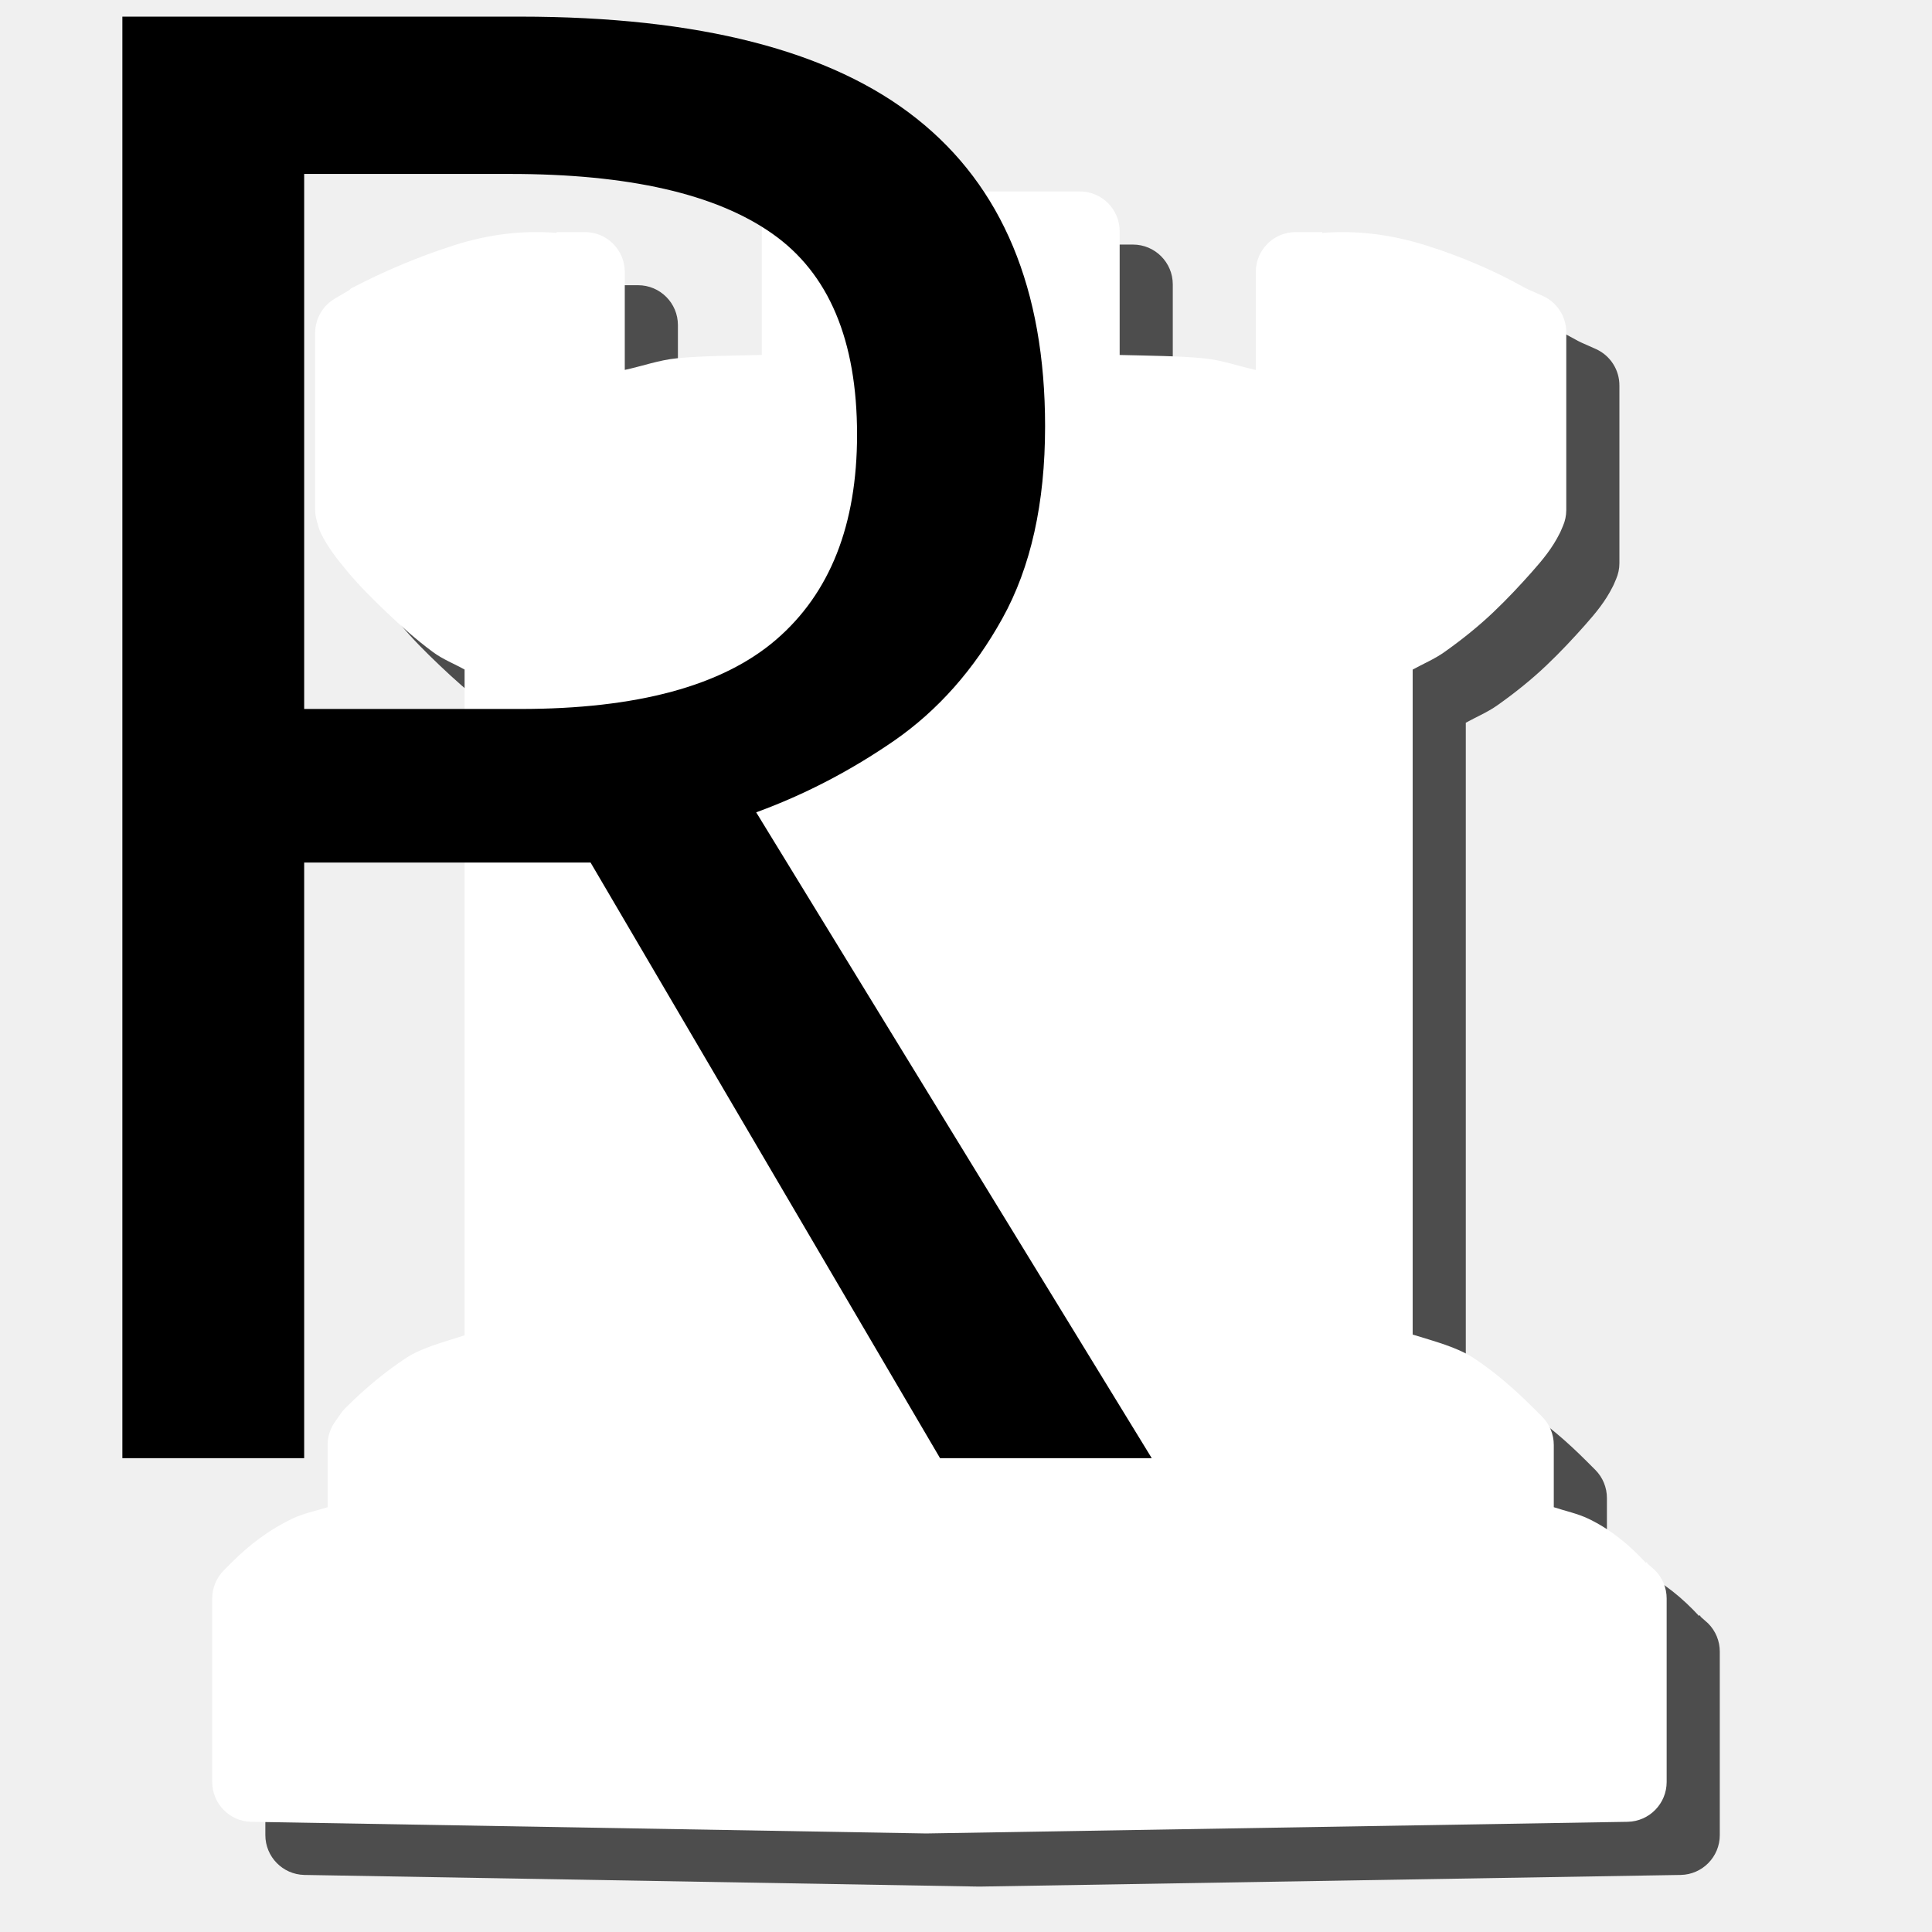
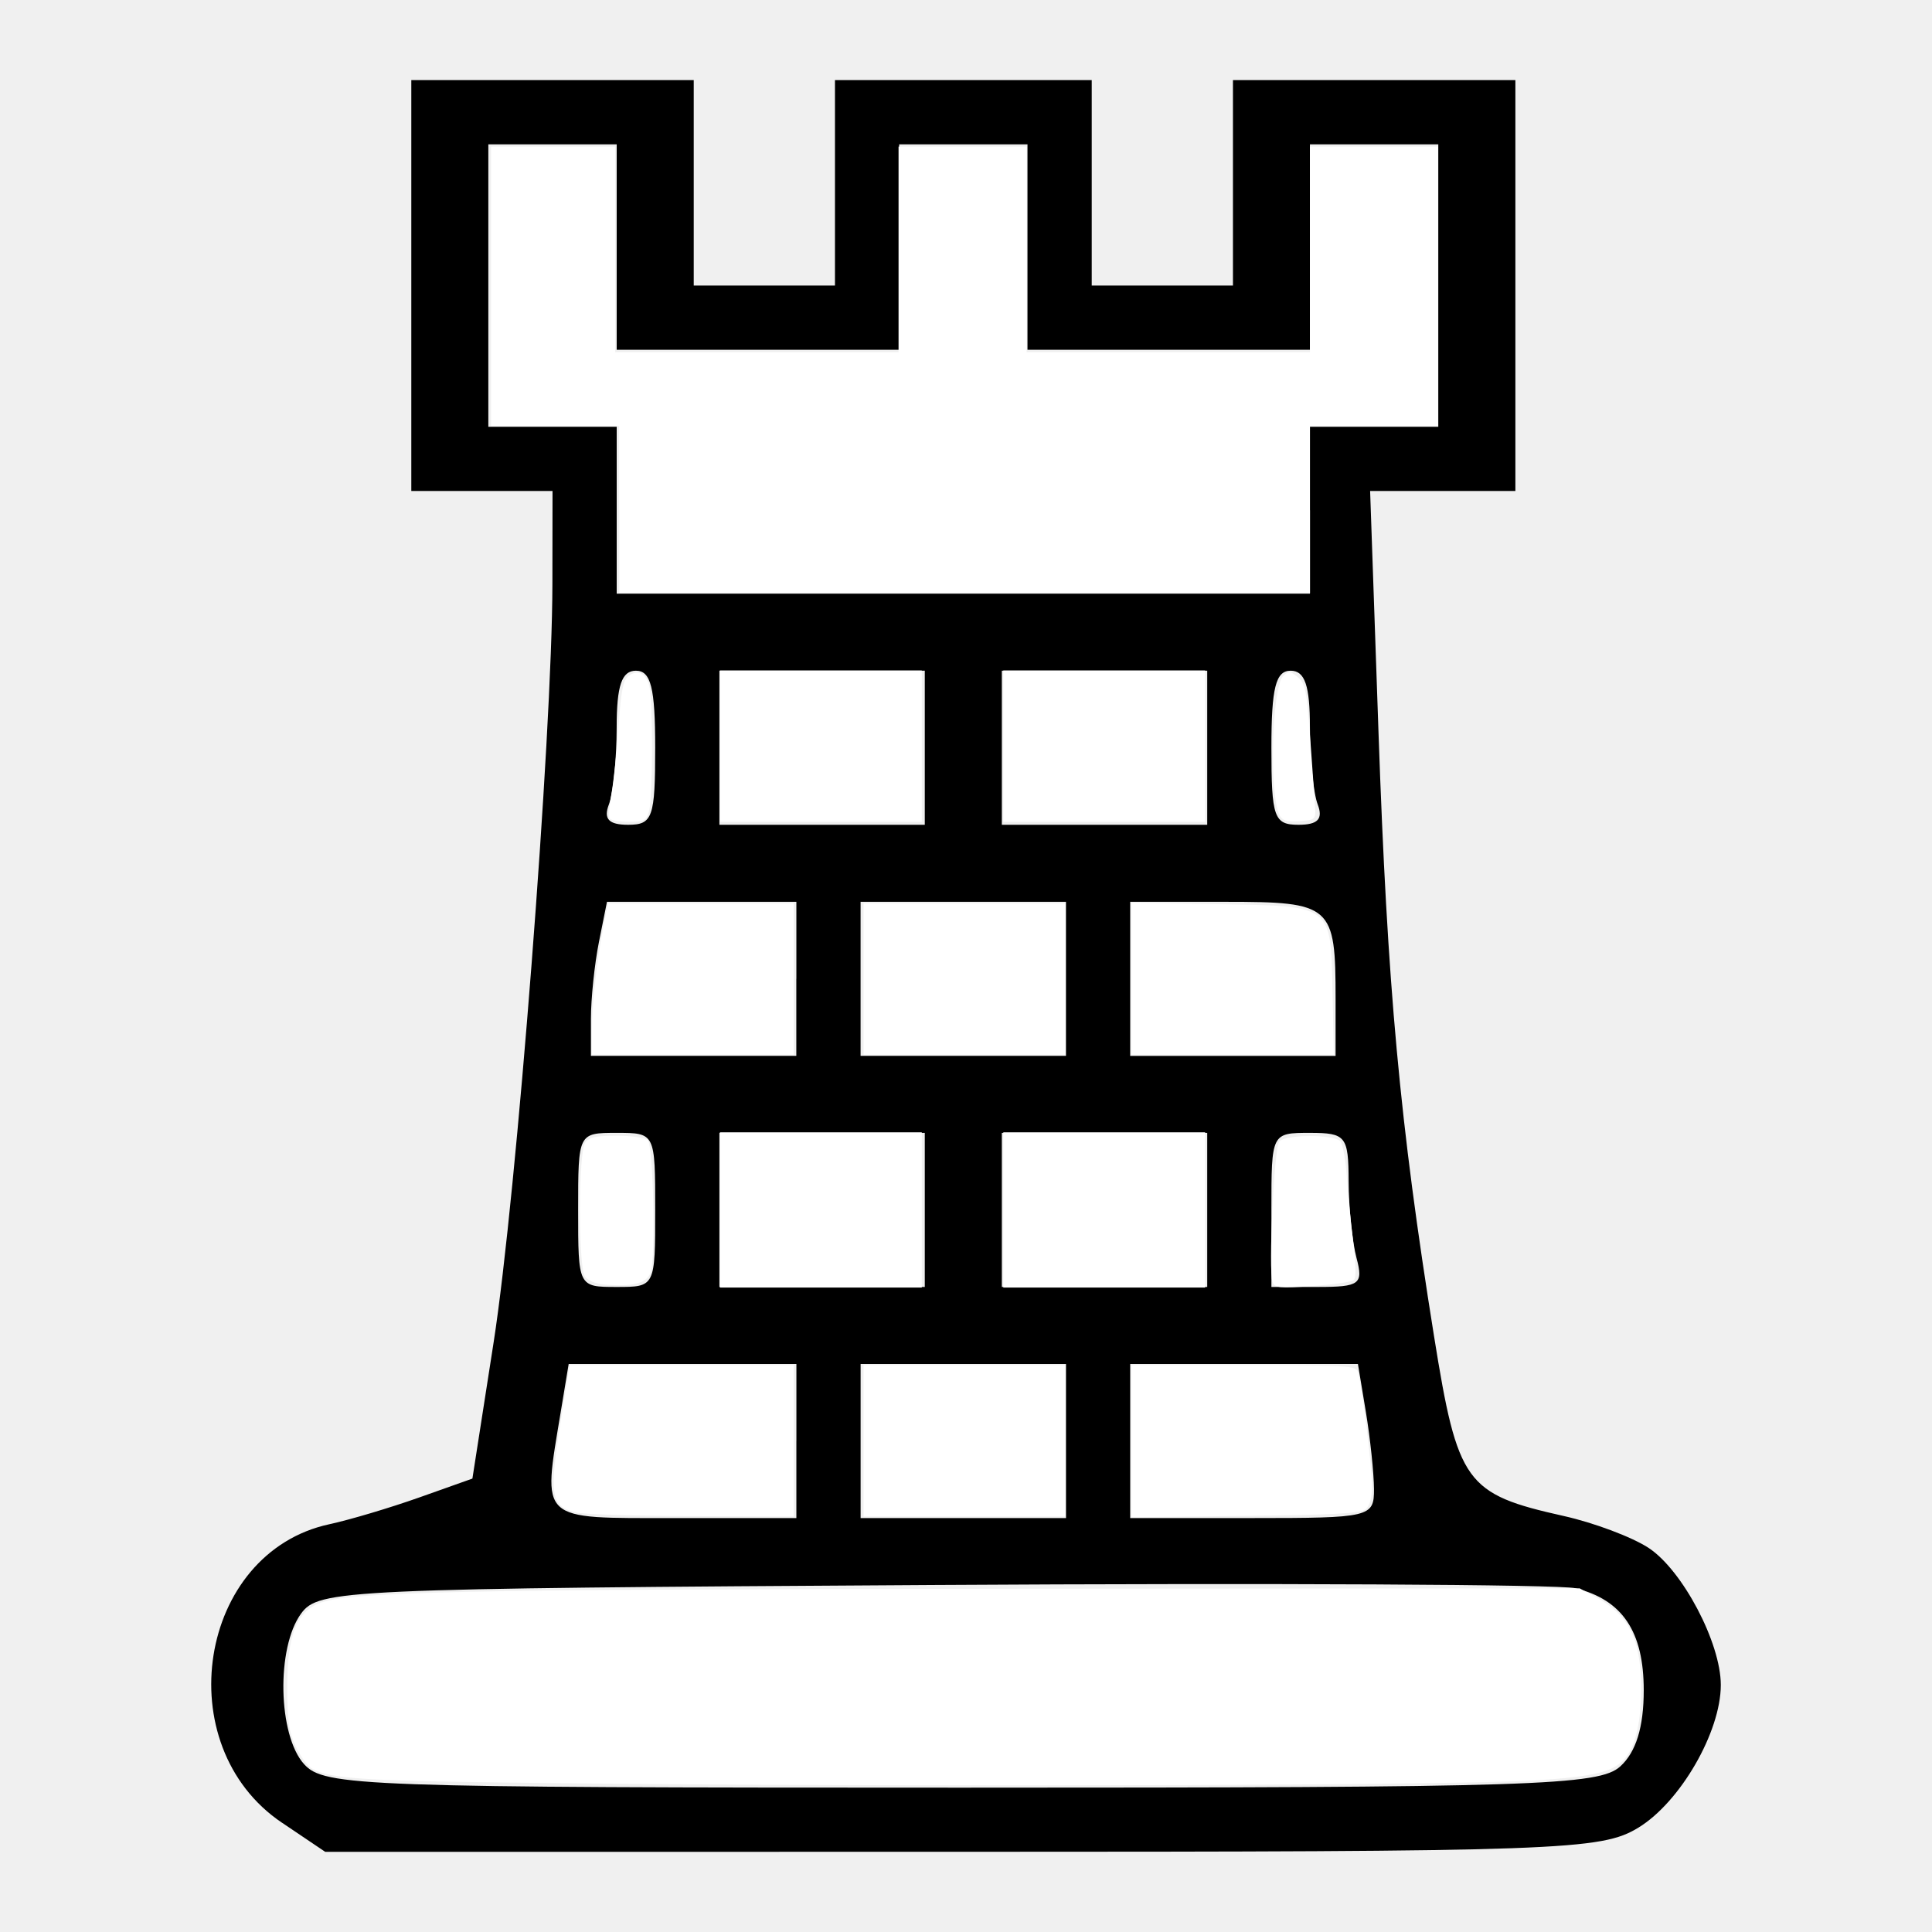
- <svg xmlns="http://www.w3.org/2000/svg" width="64px" height="64px" id="svg4261" version="1.1">
-   <defs id="defs4263" />
+ <svg xmlns="http://www.w3.org/2000/svg" width="64px" height="64px" id="svg3072" version="1.1">
+   <defs id="defs3074" />
  <g id="layer1">
-     <g id="g3747" transform="matrix(0.88,0,0,0.88,-190.8045,6.628372)">
-       <path transform="translate(-1.531806,29.92311)" d="m 250.375,-28.25 a 1.5,1.5 0 0 0 -1.344,1.5 l 0,4.656 c -1.109,0.027 -2.263,0.034 -3.188,0.125 -0.69,0.068 -1.307,0.297 -1.969,0.438 l 0,-3.688 a 1.5,1.5 0 0 0 -1.5,-1.5 l -0.906,0 -0.156,0 0,0.031 c -1.211,-0.099 -2.509,0.031 -3.875,0.469 -1.353,0.433 -2.638,0.979 -3.875,1.625 a 1.5,1.5 0 0 0 -0.062,0.062 l -0.531,0.312 a 1.5,1.5 0 0 0 -0.75,1.281 l 0,6.688 a 1.5,1.5 0 0 0 0.062,0.406 l 0.062,0.219 a 1.5,1.5 0 0 0 0.094,0.25 c 0.267,0.534 0.599,0.957 1,1.438 0.435,0.522 0.937,1.025 1.469,1.531 0.542,0.515 1.107,1.025 1.75,1.5 0.369,0.273 0.796,0.436 1.188,0.656 l 0,25.062 c -0.772,0.251 -1.606,0.464 -2.188,0.844 -0.77,0.503 -1.545,1.139 -2.312,1.906 A 1.5,1.5 0 0 0 233.188,17.75 l -0.219,0.312 a 1.5,1.5 0 0 0 -0.281,0.875 l 0,2.344 c -0.447,0.143 -0.918,0.232 -1.344,0.438 -0.863,0.416 -1.601,0.978 -2.25,1.625 l -0.312,0.312 a 1.5,1.5 0 0 0 -0.438,1.062 l 0,6.906 a 1.5,1.5 0 0 0 1.469,1.5 l 25.375,0.438 a 1.5,1.5 0 0 0 0.062,0 l 26.375,-0.438 a 1.5,1.5 0 0 0 1.469,-1.5 l 0,-6.906 a 1.5,1.5 0 0 0 -0.438,-1.062 l -0.281,-0.25 -0.031,-0.062 -0.031,0.031 c -0.613,-0.661 -1.309,-1.248 -2.156,-1.656 -0.413,-0.199 -0.877,-0.295 -1.312,-0.438 l 0,-2.344 a 1.5,1.5 0 0 0 -0.438,-1.062 l -0.312,-0.312 c -0.752,-0.752 -1.494,-1.391 -2.281,-1.906 -0.608,-0.398 -1.466,-0.623 -2.281,-0.875 l 0,-25.031 c 0.391,-0.217 0.811,-0.39 1.188,-0.656 0.658,-0.466 1.275,-0.959 1.844,-1.5 0.55,-0.523 1.02,-1.03 1.438,-1.5 0.438,-0.492 0.789,-0.922 1.062,-1.469 a 1.5,1.5 0 0 0 0.031,-0.062 l 0.094,-0.219 a 1.5,1.5 0 0 0 0.125,-0.594 l 0,-6.688 a 1.5,1.5 0 0 0 -0.875,-1.375 l -0.562,-0.25 c -0.039,-0.022 -0.086,-0.041 -0.125,-0.062 -1.127,-0.633 -2.374,-1.171 -3.719,-1.594 -1.391,-0.437 -2.69,-0.568 -3.906,-0.469 l 0,-0.031 -0.156,0 -0.844,0 a 1.5,1.5 0 0 0 -1.5,1.5 l 0,3.688 c -0.66,-0.141 -1.265,-0.37 -1.969,-0.438 -0.936,-0.09 -2.067,-0.097 -3.156,-0.125 l 0,-4.656 a 1.5,1.5 0 0 0 -1.5,-1.5 l -0.969,0 -9.5,0 a 1.5,1.5 0 0 0 -0.156,0 z m 3.781,5.125 3.219,0 0,4.438 a 1.5,1.5 0 0 0 1.5,1.5 l 1.156,0 c 2.541,3.7e-5 4.482,0.127 5.781,0.312 1.294,0.185 2.345,0.485 3.188,0.906 a 1.5,1.5 0 0 0 0.031,0.031 l 1.531,0.688 a 1.5,1.5 0 0 0 2.125,-1.375 l 0,-4.656 c 0.086,0.027 0.164,0.034 0.25,0.062 0.382,0.128 0.771,0.327 1.156,0.5 l 0,3.438 c -0.1,0.134 -0.155,0.251 -0.344,0.469 -0.308,0.356 -0.642,0.685 -1,1 -0.382,0.337 -0.819,0.659 -1.281,1 -0.262,0.193 -0.466,0.276 -0.688,0.375 -2.418,-0.775 -4.802,-1.405 -7.125,-1.812 -2.537,-0.445 -5.082,-0.687 -7.656,-0.688 -2.525,3.6e-5 -5.11,0.244 -7.719,0.688 -2.406,0.409 -4.926,1.033 -7.531,1.812 -0.234,-0.102 -0.454,-0.168 -0.75,-0.375 -0.473,-0.332 -0.904,-0.667 -1.281,-1 -0.385,-0.339 -0.754,-0.68 -1.031,-1 -0.187,-0.216 -0.204,-0.296 -0.25,-0.375 l 0,-3.531 c 0.385,-0.173 0.774,-0.372 1.156,-0.5 0.086,-0.029 0.164,-0.036 0.25,-0.062 l 0,4.656 A 1.5,1.5 0 0 0 241,-15.281 l 1.438,-0.688 c 0.827,-0.414 1.927,-0.721 3.25,-0.906 1.329,-0.186 3.271,-0.312 5.812,-0.312 l 1.156,0 a 1.5,1.5 0 0 0 1.5,-1.5 l 0,-4.438 z m 1.75,11.344 c 1.256,1.8e-5 2.499,0.169 3.75,0.281 a 1.5,1.5 0 0 0 0,0.031 l 0,2.125 c -2.623,-0.232 -5.269,-0.232 -7.938,0 l 0,-2.094 c 1.407,-0.139 2.822,-0.344 4.188,-0.344 z m 8.875,1.062 c 1.211,0.26 2.433,0.539 3.688,0.906 l 0,1.781 -0.781,-0.281 a 1.5,1.5 0 0 0 -0.312,-0.094 c -0.693,-0.098 -1.357,-0.2 -2,-0.281 -0.196,-0.025 -0.397,-0.038 -0.594,-0.062 l 0,-1.969 z m -18.125,0.031 0,1.938 c -0.197,0.024 -0.398,0.038 -0.594,0.062 -0.643,0.081 -1.307,0.183 -2,0.281 a 1.5,1.5 0 0 0 -0.344,0.125 l -0.812,0.344 0,-1.875 c 1.298,-0.354 2.527,-0.62 3.75,-0.875 z m 6.531,6.219 0,2.656 c -2.927,0.106 -5.884,0.324 -9.031,0.812 a 1.5,1.5 0 0 0 -0.094,0 l -1,0.219 A 1.5,1.5 0 0 0 242.906,-0.75 l 0,-2.625 a 1.5,1.5 0 0 0 0.906,0.25 l 1.125,-0.094 a 1.5,1.5 0 0 0 0.312,-0.062 c 0.733,-0.229 1.483,-0.416 2.25,-0.531 0.747,-0.113 1.5,-0.239 2.25,-0.375 0.03,-0.006 0.063,0.006 0.094,0 l 0.375,0 a 1.5,1.5 0 0 0 0.188,0 c 0.756,-0.1 1.489,-0.203 2.188,-0.25 0.202,-0.014 0.396,-0.023 0.594,-0.031 z m 5.062,0 c 0.214,0.008 0.449,0.017 0.656,0.031 0.668,0.046 1.325,0.15 2.031,0.25 a 1.5,1.5 0 0 0 0.219,0 l 0.312,0 c 0.021,0.004 0.042,-0.004 0.062,0 0.806,0.139 1.595,0.261 2.375,0.375 0.799,0.117 1.589,0.3 2.375,0.531 a 1.5,1.5 0 0 0 0.281,0.062 l 0.969,0.094 a 1.5,1.5 0 0 0 0.938,-0.219 l 0,2.531 a 1.5,1.5 0 0 0 -0.031,0 l -0.844,-0.25 A 1.5,1.5 0 0 0 267.375,-1.094 c -1.662,-0.26 -3.342,-0.471 -5.062,-0.625 -1.281,-0.115 -2.672,-0.128 -4.062,-0.156 l 0,-2.594 z m -2.406,7.5 c 1.244,1.25e-5 2.366,0.073 3.5,0.125 l 0,2.875 -2.594,0 -2.062,0 -2.656,0 0,-2.719 c 1.293,-0.135 2.576,-0.281 3.812,-0.281 z m 8.719,0.562 c 0.033,0.005 0.06,-0.005 0.094,0 0.64,0.098 1.232,0.212 1.781,0.312 l 1.125,0.219 A 1.5,1.5 0 0 0 268.469,4 l 0,2.125 A 1.5,1.5 0 0 0 268,6.031 l -1.062,0 -2.375,0 0,-2.438 z m -17.75,0.25 c 0.022,-0.004 0.041,0.004 0.062,0 l 0,2.188 -3.344,0 a 1.5,1.5 0 0 0 -0.625,0.156 l 0,-2.094 a 1.5,1.5 0 0 0 0.812,0.156 l 1.062,-0.094 A 1.5,1.5 0 0 0 244.875,4.125 c 0.628,-0.097 1.284,-0.172 1.938,-0.281 z m -3.906,7.25 a 1.5,1.5 0 0 0 0.625,0.125 l 9.656,0 0,2.875 -10.281,0 0,-3 z m 25.531,0.062 a 1.5,1.5 0 0 0 0.031,0 l 0,2.938 -10.219,0 0,-2.875 9.75,0 a 1.5,1.5 0 0 0 0.438,-0.062 z M 240.75,19.125 l 29.906,0 c 1.066,0.232 1.876,0.512 2.188,0.688 0.284,0.16 0.617,0.467 0.938,0.75 l 0,0.281 -36.062,0 0,-0.281 c 0.33,-0.29 0.656,-0.607 0.938,-0.781 0.223,-0.138 0.997,-0.425 2.094,-0.656 z m -5.375,6.781 40.719,0 c 0.546,0.042 1.024,0.131 1.438,0.281 0.21,0.077 0.348,0.164 0.531,0.25 l 0,1.656 c -0.364,0.005 -0.449,-0.01 -0.969,0 -1.328,0.025 -2.9,0.068 -4.688,0.094 -1.794,0.025 -3.671,0.042 -5.688,0.094 -2.001,0.051 -3.877,0.1 -5.562,0.125 -1.711,0.026 -3.122,0.069 -4.25,0.094 -0.567,0.012 -0.997,0.027 -1.281,0.031 -0.264,0.004 -0.388,-2.16e-4 -0.406,0 -5.6e-4,0 -0.03,3e-6 -0.031,0 -0.059,-1.86e-4 -0.788,-0.007 -2.156,-0.031 -1.381,-0.025 -3.204,-0.074 -5.438,-0.125 -2.228,-0.051 -4.451,-0.105 -6.656,-0.156 -2.203,-0.051 -4.172,-0.1 -5.906,-0.125 -0.898,-0.013 -1.102,-0.027 -1.625,-0.031 l 0,-1.594 c 0.2,-0.093 0.384,-0.201 0.594,-0.281 0.373,-0.142 0.83,-0.239 1.375,-0.281 z" id="path3727-7" style="font-size:76px;font-style:normal;font-variant:normal;font-weight:normal;font-stretch:normal;line-height:125%;letter-spacing:0px;word-spacing:0px;fill:#4d4d4d;fill-opacity:1;stroke:none;font-family:DiagramTTOldstyle;-inkscape-font-specification:DiagramTTOldstyle" />
-       <path transform="translate(-3.531804,27.92311)" d="m 250.375,-28.25 a 1.5,1.5 0 0 0 -1.344,1.5 l 0,4.656 c -1.109,0.027 -2.263,0.034 -3.188,0.125 -0.69,0.068 -1.307,0.297 -1.969,0.438 l 0,-3.688 a 1.5,1.5 0 0 0 -1.5,-1.5 l -0.906,0 -0.156,0 0,0.031 c -1.211,-0.099 -2.509,0.031 -3.875,0.469 -1.353,0.433 -2.638,0.979 -3.875,1.625 a 1.5,1.5 0 0 0 -0.062,0.062 l -0.531,0.312 a 1.5,1.5 0 0 0 -0.75,1.281 l 0,6.688 a 1.5,1.5 0 0 0 0.062,0.406 l 0.062,0.219 a 1.5,1.5 0 0 0 0.094,0.25 c 0.267,0.534 0.599,0.957 1,1.438 0.435,0.522 0.937,1.025 1.469,1.531 0.542,0.515 1.107,1.025 1.75,1.5 0.369,0.273 0.796,0.436 1.188,0.656 l 0,25.062 c -0.772,0.251 -1.606,0.464 -2.188,0.844 -0.77,0.503 -1.545,1.139 -2.312,1.906 A 1.5,1.5 0 0 0 233.188,17.75 l -0.219,0.312 a 1.5,1.5 0 0 0 -0.281,0.875 l 0,2.344 c -0.447,0.143 -0.918,0.232 -1.344,0.438 -0.863,0.416 -1.601,0.978 -2.25,1.625 l -0.312,0.312 a 1.5,1.5 0 0 0 -0.438,1.062 l 0,6.906 a 1.5,1.5 0 0 0 1.469,1.5 l 25.375,0.438 a 1.5,1.5 0 0 0 0.062,0 l 26.375,-0.438 a 1.5,1.5 0 0 0 1.469,-1.5 l 0,-6.906 a 1.5,1.5 0 0 0 -0.438,-1.062 l -0.281,-0.25 -0.031,-0.062 -0.031,0.031 c -0.613,-0.661 -1.309,-1.248 -2.156,-1.656 -0.413,-0.199 -0.877,-0.295 -1.312,-0.438 l 0,-2.344 a 1.5,1.5 0 0 0 -0.438,-1.062 l -0.312,-0.312 c -0.752,-0.752 -1.494,-1.391 -2.281,-1.906 -0.608,-0.398 -1.466,-0.623 -2.281,-0.875 l 0,-25.031 c 0.391,-0.217 0.811,-0.39 1.188,-0.656 0.658,-0.466 1.275,-0.959 1.844,-1.5 0.55,-0.523 1.02,-1.03 1.438,-1.5 0.438,-0.492 0.789,-0.922 1.062,-1.469 a 1.5,1.5 0 0 0 0.031,-0.062 l 0.094,-0.219 a 1.5,1.5 0 0 0 0.125,-0.594 l 0,-6.688 a 1.5,1.5 0 0 0 -0.875,-1.375 l -0.562,-0.25 c -0.039,-0.022 -0.086,-0.041 -0.125,-0.062 -1.127,-0.633 -2.374,-1.171 -3.719,-1.594 -1.391,-0.437 -2.69,-0.568 -3.906,-0.469 l 0,-0.031 -0.156,0 -0.844,0 a 1.5,1.5 0 0 0 -1.5,1.5 l 0,3.688 c -0.66,-0.141 -1.265,-0.37 -1.969,-0.438 -0.936,-0.09 -2.067,-0.097 -3.156,-0.125 l 0,-4.656 a 1.5,1.5 0 0 0 -1.5,-1.5 l -0.969,0 -9.5,0 a 1.5,1.5 0 0 0 -0.156,0 z m 3.781,5.125 3.219,0 0,4.438 a 1.5,1.5 0 0 0 1.5,1.5 l 1.156,0 c 2.541,3.7e-5 4.482,0.127 5.781,0.312 1.294,0.185 2.345,0.485 3.188,0.906 a 1.5,1.5 0 0 0 0.031,0.031 l 1.531,0.688 a 1.5,1.5 0 0 0 2.125,-1.375 l 0,-4.656 c 0.086,0.027 0.164,0.034 0.25,0.062 0.382,0.128 0.771,0.327 1.156,0.5 l 0,3.438 c -0.1,0.134 -0.155,0.251 -0.344,0.469 -0.308,0.356 -0.642,0.685 -1,1 -0.382,0.337 -0.819,0.659 -1.281,1 -0.262,0.193 -0.466,0.276 -0.688,0.375 -2.418,-0.775 -4.802,-1.405 -7.125,-1.812 -2.537,-0.445 -5.082,-0.687 -7.656,-0.688 -2.525,3.6e-5 -5.11,0.244 -7.719,0.688 -2.406,0.409 -4.926,1.033 -7.531,1.812 -0.234,-0.102 -0.454,-0.168 -0.75,-0.375 -0.473,-0.332 -0.904,-0.667 -1.281,-1 -0.385,-0.339 -0.754,-0.68 -1.031,-1 -0.187,-0.216 -0.204,-0.296 -0.25,-0.375 l 0,-3.531 c 0.385,-0.173 0.774,-0.372 1.156,-0.5 0.086,-0.029 0.164,-0.036 0.25,-0.062 l 0,4.656 A 1.5,1.5 0 0 0 241,-15.281 l 1.438,-0.688 c 0.827,-0.414 1.927,-0.721 3.25,-0.906 1.329,-0.186 3.271,-0.312 5.812,-0.312 l 1.156,0 a 1.5,1.5 0 0 0 1.5,-1.5 l 0,-4.438 z m 1.75,11.344 c 1.256,1.8e-5 2.499,0.169 3.75,0.281 a 1.5,1.5 0 0 0 0,0.031 l 0,2.125 c -2.623,-0.232 -5.269,-0.232 -7.938,0 l 0,-2.094 c 1.407,-0.139 2.822,-0.344 4.188,-0.344 z m 8.875,1.062 c 1.211,0.26 2.433,0.539 3.688,0.906 l 0,1.781 -0.781,-0.281 a 1.5,1.5 0 0 0 -0.312,-0.094 c -0.693,-0.098 -1.357,-0.2 -2,-0.281 -0.196,-0.025 -0.397,-0.038 -0.594,-0.062 l 0,-1.969 z m -18.125,0.031 0,1.938 c -0.197,0.024 -0.398,0.038 -0.594,0.062 -0.643,0.081 -1.307,0.183 -2,0.281 a 1.5,1.5 0 0 0 -0.344,0.125 l -0.812,0.344 0,-1.875 c 1.298,-0.354 2.527,-0.62 3.75,-0.875 z m 6.531,6.219 0,2.656 c -2.927,0.106 -5.884,0.324 -9.031,0.812 a 1.5,1.5 0 0 0 -0.094,0 l -1,0.219 A 1.5,1.5 0 0 0 242.906,-0.75 l 0,-2.625 a 1.5,1.5 0 0 0 0.906,0.25 l 1.125,-0.094 a 1.5,1.5 0 0 0 0.312,-0.062 c 0.733,-0.229 1.483,-0.416 2.25,-0.531 0.747,-0.113 1.5,-0.239 2.25,-0.375 0.03,-0.006 0.063,0.006 0.094,0 l 0.375,0 a 1.5,1.5 0 0 0 0.188,0 c 0.756,-0.1 1.489,-0.203 2.188,-0.25 0.202,-0.014 0.396,-0.023 0.594,-0.031 z m 5.062,0 c 0.214,0.008 0.449,0.017 0.656,0.031 0.668,0.046 1.325,0.15 2.031,0.25 a 1.5,1.5 0 0 0 0.219,0 l 0.312,0 c 0.021,0.004 0.042,-0.004 0.062,0 0.806,0.139 1.595,0.261 2.375,0.375 0.799,0.117 1.589,0.3 2.375,0.531 a 1.5,1.5 0 0 0 0.281,0.062 l 0.969,0.094 a 1.5,1.5 0 0 0 0.938,-0.219 l 0,2.531 a 1.5,1.5 0 0 0 -0.031,0 l -0.844,-0.25 A 1.5,1.5 0 0 0 267.375,-1.094 c -1.662,-0.26 -3.342,-0.471 -5.062,-0.625 -1.281,-0.115 -2.672,-0.128 -4.062,-0.156 l 0,-2.594 z m -2.406,7.5 c 1.244,1.25e-5 2.366,0.073 3.5,0.125 l 0,2.875 -2.594,0 -2.062,0 -2.656,0 0,-2.719 c 1.293,-0.135 2.576,-0.281 3.812,-0.281 z m 8.719,0.562 c 0.033,0.005 0.06,-0.005 0.094,0 0.64,0.098 1.232,0.212 1.781,0.312 l 1.125,0.219 A 1.5,1.5 0 0 0 268.469,4 l 0,2.125 A 1.5,1.5 0 0 0 268,6.031 l -1.062,0 -2.375,0 0,-2.438 z m -17.75,0.25 c 0.022,-0.004 0.041,0.004 0.062,0 l 0,2.188 -3.344,0 a 1.5,1.5 0 0 0 -0.625,0.156 l 0,-2.094 a 1.5,1.5 0 0 0 0.812,0.156 l 1.062,-0.094 A 1.5,1.5 0 0 0 244.875,4.125 c 0.628,-0.097 1.284,-0.172 1.938,-0.281 z m -3.906,7.25 a 1.5,1.5 0 0 0 0.625,0.125 l 9.656,0 0,2.875 -10.281,0 0,-3 z m 25.531,0.062 a 1.5,1.5 0 0 0 0.031,0 l 0,2.938 -10.219,0 0,-2.875 9.75,0 a 1.5,1.5 0 0 0 0.438,-0.062 z M 240.75,19.125 l 29.906,0 c 1.066,0.232 1.876,0.512 2.188,0.688 0.284,0.16 0.617,0.467 0.938,0.75 l 0,0.281 -36.062,0 0,-0.281 c 0.33,-0.29 0.656,-0.607 0.938,-0.781 0.223,-0.138 0.997,-0.425 2.094,-0.656 z m -5.375,6.781 40.719,0 c 0.546,0.042 1.024,0.131 1.438,0.281 0.21,0.077 0.348,0.164 0.531,0.25 l 0,1.656 c -0.364,0.005 -0.449,-0.01 -0.969,0 -1.328,0.025 -2.9,0.068 -4.688,0.094 -1.794,0.025 -3.671,0.042 -5.688,0.094 -2.001,0.051 -3.877,0.1 -5.562,0.125 -1.711,0.026 -3.122,0.069 -4.25,0.094 -0.567,0.012 -0.997,0.027 -1.281,0.031 -0.264,0.004 -0.388,-2.16e-4 -0.406,0 -5.6e-4,0 -0.03,3e-6 -0.031,0 -0.059,-1.86e-4 -0.788,-0.007 -2.156,-0.031 -1.381,-0.025 -3.204,-0.074 -5.438,-0.125 -2.228,-0.051 -4.451,-0.105 -6.656,-0.156 -2.203,-0.051 -4.172,-0.1 -5.906,-0.125 -0.898,-0.013 -1.102,-0.027 -1.625,-0.031 l 0,-1.594 c 0.2,-0.093 0.384,-0.201 0.594,-0.281 0.373,-0.142 0.83,-0.239 1.375,-0.281 z" id="path3727" style="font-size:76px;font-style:normal;font-variant:normal;font-weight:normal;font-stretch:normal;line-height:125%;letter-spacing:0px;word-spacing:0px;fill:#ffffff;fill-opacity:1;stroke:none;font-family:DiagramTTOldstyle;-inkscape-font-specification:DiagramTTOldstyle" />
-       <path transform="translate(0,-8)" id="path67369" d="m 237.678,59.976 c -2.511,0.045 -5.038,-0.077 -7.537,0.203 -0.819,0.144 -1.52,0.647 -2.254,0.996 -0.438,0.449 -0.129,1.185 -0.222,1.757 0.049,0.983 -0.102,1.998 0.081,2.959 0.393,0.48 1.14,0.175 1.69,0.274 6.681,0.069 13.359,0.29 20.039,0.392 8.33,-0.022 16.657,-0.267 24.985,-0.39 0.566,-0.096 1.29,0.167 1.742,-0.261 0.311,-0.707 0.123,-1.554 0.184,-2.316 -0.056,-0.767 0.119,-1.571 -0.101,-2.31 -0.87,-0.602 -1.886,-1.046 -2.916,-1.27 -11.897,-0.008 -23.795,-0.037 -35.692,-0.035 z" style="fill:#ffffff;fill-opacity:1;fill-rule:nonzero;stroke:none" />
-       <path transform="translate(0,-8)" id="path67371" d="m 236.883,53.146 c -1.509,0.3 -3.056,0.777 -4.175,1.887 -0.455,0.311 -0.83,0.762 -0.688,1.349 0.054,0.777 -0.116,1.59 0.101,2.34 0.547,0.396 1.298,0.106 1.934,0.195 12.522,0 25.043,0 37.565,0 0.765,-0.136 0.426,-1.065 0.499,-1.609 -0.08,-0.713 0.281,-1.687 -0.506,-2.104 -1.198,-1.07 -2.736,-1.755 -4.304,-2.024 -10.142,-0.007 -20.285,-0.05 -30.425,-0.034 z" style="fill:#ffffff;fill-opacity:1;fill-rule:nonzero;stroke:none" />
-       <path transform="translate(0,-8)" id="path67373" d="m 251.941,22.246 c -4.898,0.029 -9.75,0.964 -14.442,2.318 -0.62,0.345 -0.262,1.183 -0.357,1.761 0.018,8.451 -0.045,16.903 0.059,25.354 0.231,0.699 1.093,0.374 1.643,0.456 9.147,0.047 18.293,-0.001 27.44,-0.005 0.765,-0.136 0.427,-1.065 0.501,-1.609 0.014,-8.49 0.027,-16.981 0.041,-25.471 -0.151,-0.674 -1.019,-0.605 -1.539,-0.851 -4.332,-1.243 -8.83,-1.979 -13.346,-1.953 z m -6.446,2.863 c 0.768,-0.251 0.478,0.555 0.526,1.024 0.056,0.832 -0.119,1.702 0.101,2.508 0.516,0.408 1.207,-0.003 1.804,0.04 3.136,-0.23 6.321,-0.237 9.431,0.141 0.747,-0.093 0.537,-1.049 0.587,-1.593 0.007,-0.707 0.001,-1.414 0.003,-2.121 0.421,0.1 1.339,-0.297 1.137,0.427 0.056,1.074 -0.115,2.181 0.109,3.236 0.306,0.611 1.14,0.38 1.683,0.555 0.987,0.148 2.006,0.21 2.951,0.52 -0.091,0.328 -0.109,0.792 -0.296,1.019 -1.338,-0.195 -2.654,-0.612 -4.01,-0.763 -2.175,-0.327 -4.382,-0.555 -6.578,-0.528 -0.697,0.173 -0.35,1.063 -0.433,1.585 0.018,1.513 -0.036,3.038 0.027,4.544 0.202,0.682 1.067,0.335 1.6,0.421 3.156,0.098 6.318,0.351 9.416,0.881 0.421,0.058 0.04,0.706 0.112,1.016 -0.282,0.119 -0.842,-0.141 -1.222,-0.145 -1.07,-0.148 -2.146,-0.402 -3.219,-0.414 -0.659,0.201 -0.308,1.063 -0.389,1.579 0.032,1.548 -0.011,3.108 0.064,4.648 0.195,0.674 1.057,0.336 1.576,0.425 1.102,0.009 2.204,0.02 3.306,0.03 -0.101,0.421 0.298,1.342 -0.427,1.139 -3.473,0.018 -6.959,-0.036 -10.425,0.027 -0.681,0.192 -0.334,1.061 -0.418,1.582 0,1.171 0,2.342 0,3.514 -0.525,0.004 -1.207,0.165 -0.966,-0.598 -0.035,-1.393 0.071,-2.809 -0.054,-4.188 -0.285,-0.595 -1.109,-0.241 -1.64,-0.337 -3.163,0 -6.327,0 -9.49,0 0.1,-0.423 -0.297,-1.338 0.427,-1.143 1.326,-0.032 2.665,0.012 3.984,-0.064 0.67,-0.199 0.334,-1.059 0.422,-1.578 -0.007,-1.469 0.061,-2.949 0.01,-4.411 -0.193,-0.697 -1.037,-0.313 -1.557,-0.301 -1.1,0.148 -2.185,0.357 -3.294,0.433 0.062,-0.335 -0.309,-0.98 0.047,-1.1 3.507,-0.651 7.101,-0.851 10.673,-1.029 0.758,-0.193 0.384,-1.13 0.472,-1.694 -0.018,-1.474 0.036,-2.96 -0.027,-4.427 -0.196,-0.692 -1.073,-0.316 -1.597,-0.383 -3.064,0.044 -6.12,0.583 -9.085,1.24 -0.471,0.209 -0.487,-0.217 -0.526,-0.582 -0.225,-0.438 0.152,-0.506 0.496,-0.555 1.262,-0.307 2.61,-0.294 3.858,-0.646 0.559,-0.36 0.209,-1.161 0.307,-1.72 0,-0.738 0,-1.476 0,-2.214 0.175,0 0.35,0 0.526,0 z" style="fill:#ffffff;fill-opacity:1;fill-rule:nonzero;stroke:none" />
-       <path transform="translate(0,-8)" id="path67375" d="m 252.984,37.107 c -2.09,0.05 -4.208,0.003 -6.27,0.356 -0.628,0.219 -0.328,1.06 -0.423,1.584 -0.005,1.54 -0.052,3.084 0.045,4.621 0.217,0.67 1.052,0.377 1.574,0.455 3.106,0.005 6.224,0.026 9.323,-0.045 0.676,-0.196 0.332,-1.061 0.415,-1.582 -0.018,-1.619 0.036,-3.25 -0.027,-4.862 -0.209,-0.681 -1.105,-0.36 -1.643,-0.487 -0.997,-0.049 -1.996,-0.045 -2.993,-0.04 z" style="fill:#ffffff;fill-opacity:1;fill-rule:nonzero;stroke:none" />
-       <path transform="translate(0,-8)" id="path67377" d="m 248.648,11.022 c -0.395,0.546 -0.113,1.296 -0.206,1.932 -0.008,1.295 -0.02,2.59 -0.032,3.885 -3.3,0.133 -6.748,-0.131 -9.872,1.142 -0.469,0.189 -0.927,0.403 -1.386,0.614 -0.03,-1.943 0.01,-3.898 -0.068,-5.833 -0.189,-0.704 -1.016,-0.271 -1.506,-0.199 -1.289,0.304 -2.56,0.773 -3.722,1.385 -0.366,0.461 -0.095,1.157 -0.178,1.715 0.032,1.261 -0.064,2.54 0.048,3.79 0.779,1.439 2.122,2.483 3.428,3.434 0.7,0.425 1.538,1.106 2.392,0.658 5.744,-1.706 11.769,-2.745 17.781,-2.263 4.025,0.279 7.981,1.19 11.819,2.441 0.941,-0.082 1.691,-0.797 2.43,-1.334 1.01,-0.864 2.08,-1.747 2.753,-2.902 0.106,-1.336 -0.011,-2.707 0.013,-4.056 -0.07,-0.592 0.245,-1.532 -0.547,-1.728 -1.404,-0.585 -2.851,-1.218 -4.383,-1.29 -0.744,0.126 -0.395,1.061 -0.474,1.588 -0.003,1.531 0.011,3.061 -0.024,4.592 -1.865,-0.921 -3.9,-1.471 -5.976,-1.582 -1.733,-0.14 -3.473,-0.165 -5.211,-0.155 -0.035,-1.838 0.006,-3.688 -0.07,-5.518 -0.196,-0.677 -1.061,-0.331 -1.581,-0.415 -1.733,0.018 -3.478,-0.036 -5.203,0.027 -0.074,0.025 -0.149,0.05 -0.223,0.074 z" style="fill:#ffffff;fill-opacity:1;fill-rule:nonzero;stroke:none" />
-       <text id="text3061" y="47.357" x="214.056" style="font-size:76px;font-style:normal;font-variant:normal;font-weight:normal;font-stretch:normal;line-height:125%;letter-spacing:0px;word-spacing:0px;fill:#000000;fill-opacity:1;stroke:none;font-family:DiagramTTOldstyle;-inkscape-font-specification:DiagramTTOldstyle" xml:space="preserve">
-         <tspan y="47.357" x="214.056" id="tspan3063">R</tspan>
-       </text>
-     </g>
+     <path style="fill:#000000" d="M 9.342,60.381 C 5.548,57.825 6.563,51.43 10.911,50.492 c 0.673,-0.145 2.014,-0.545 2.981,-0.888 l 1.757,-0.624 0.703,-4.513 c 0.76,-4.879 1.941,-20.121 1.947,-25.12 l 0.004,-3.083 -2.339,0 -2.339,0 0,-6.805 0,-6.805 4.678,0 4.678,0 0,3.402 0,3.402 2.339,0 2.339,0 0,-3.402 0,-3.402 4.253,0 4.253,0 0,3.402 0,3.402 2.339,0 2.339,0 0,-3.402 0,-3.402 4.678,0 4.678,0 0,6.805 0,6.805 -2.406,0 -2.406,0 0.277,7.974 c 0.294,8.478 0.705,12.948 1.84,20.023 0.783,4.878 1.036,5.23 4.299,5.959 0.999,0.223 2.262,0.698 2.807,1.055 1.124,0.737 2.394,3.145 2.394,4.541 0,1.557 -1.342,3.88 -2.73,4.727 -1.235,0.753 -2.516,0.799 -22.405,0.8 l -21.095,0.002 -1.43,-0.964 z M 53.673,58.515 c 0.522,-0.473 0.778,-1.301 0.778,-2.521 0,-1.944 -0.704,-2.997 -2.263,-3.382 C 51.679,52.486 42.107,52.437 30.919,52.505 11.349,52.622 10.554,52.658 9.974,53.452 c -0.827,1.131 -0.768,4.029 0.1,4.989 0.664,0.734 1.901,0.778 21.763,0.778 18.999,0 21.135,-0.069 21.836,-0.704 z m -27.291,-10.779 0,-2.552 -3.772,0 -3.772,0 -0.264,1.595 c -0.604,3.653 -0.759,3.509 3.767,3.509 l 4.04,0 0,-2.552 z m 8.931,0 0,-2.552 -3.402,0 -3.402,0 0,2.552 0,2.552 3.402,0 3.402,0 0,-2.552 z m 10.202,1.595 c -0.003,-0.526 -0.123,-1.675 -0.268,-2.552 l -0.264,-1.595 -3.772,0 -3.772,0 0,2.552 0,2.552 4.04,0 c 3.908,0 4.04,-0.031 4.036,-0.957 z M 21.704,40.08 c 0,-2.552 0,-2.552 -1.276,-2.552 -1.276,0 -1.276,0 -1.276,2.552 0,2.552 0,2.552 1.276,2.552 1.276,0 1.276,0 1.276,-2.552 z m 8.931,0 0,-2.552 -3.402,0 -3.402,0 0,2.552 0,2.552 3.402,0 3.402,0 0,-2.552 z m 9.356,0 0,-2.552 -3.402,0 -3.402,0 0,2.552 0,2.552 3.402,0 3.402,0 0,-2.552 z m 4.946,1.595 c -0.141,-0.526 -0.259,-1.675 -0.262,-2.552 -0.005,-1.487 -0.092,-1.595 -1.282,-1.595 -1.276,0 -1.276,0 -1.276,2.552 l 0,2.552 1.538,0 c 1.388,0 1.513,-0.094 1.282,-0.957 z m -18.556,-9.25 0,-2.552 -3.137,0 -3.137,0 -0.266,1.329 c -0.146,0.731 -0.266,1.879 -0.266,2.552 l 0,1.223 3.402,0 3.402,0 0,-2.552 z m 8.931,0 0,-2.552 -3.402,0 -3.402,0 0,2.552 0,2.552 3.402,0 3.402,0 0,-2.552 z m 8.931,0.673 c 0,-3.12 -0.119,-3.224 -3.66,-3.224 l -3.144,0 0,2.552 0,2.552 3.402,0 3.402,0 0,-1.879 z M 21.704,24.77 c 0,-1.985 -0.142,-2.552 -0.638,-2.552 -0.471,0 -0.638,0.492 -0.638,1.879 0,1.033 -0.116,2.182 -0.258,2.552 -0.185,0.482 -0.004,0.673 0.638,0.673 0.812,0 0.896,-0.24 0.896,-2.552 z m 8.931,0 0,-2.552 -3.402,0 -3.402,0 0,2.552 0,2.552 3.402,0 3.402,0 0,-2.552 z m 9.356,0 0,-2.552 -3.402,0 -3.402,0 0,2.552 0,2.552 3.402,0 3.402,0 0,-2.552 z m 3.66,1.879 c -0.142,-0.37 -0.258,-1.518 -0.258,-2.552 0,-1.387 -0.167,-1.879 -0.638,-1.879 -0.496,0 -0.638,0.567 -0.638,2.552 0,2.311 0.084,2.552 0.896,2.552 0.642,0 0.823,-0.19 0.638,-0.673 z m -0.258,-9.747 0,-2.764 2.126,0 2.126,0 0,-4.678 0,-4.678 -2.126,0 -2.126,0 0,3.402 0,3.402 -4.678,0 -4.678,0 0,-3.402 0,-3.402 -2.126,0 -2.126,0 0,3.402 0,3.402 -4.678,0 -4.678,0 0,-3.402 0,-3.402 -2.126,0 -2.126,0 0,4.678 0,4.678 2.126,0 2.126,0 0,2.764 0,2.764 11.483,0 11.483,0 0,-2.764 z" id="path3154" />
+     <path style="fill:#ffffff;fill-opacity:1;fill-rule:evenodd" d="M 20.765,59.092 C 12.072,59.013 11.04,58.963 10.337,58.587 10.19,58.508 9.945,58.174 9.793,57.844 9.564,57.35 9.515,57.006 9.515,55.894 c 0,-1.688 0.289,-2.464 1.035,-2.775 0.955,-0.399 4.65,-0.476 23.393,-0.49 l 18.385,-0.013 0.514,0.277 c 1.112,0.599 1.512,1.388 1.521,3.002 0.006,1.131 -0.18,1.944 -0.541,2.364 -0.375,0.437 -1.007,0.591 -2.936,0.717 -2.424,0.159 -18.542,0.221 -30.121,0.116 z" id="path3167" />
+     <path style="fill:#ffffff;fill-opacity:1;fill-rule:evenodd" d="m 37.478,47.742 0,-2.519 3.72,0 c 3.431,0 3.725,0.017 3.787,0.225 0.13,0.435 0.464,3.134 0.464,3.749 0,0.422 -0.068,0.679 -0.212,0.799 -0.167,0.138 -1.027,0.186 -3.986,0.22 l -3.773,0.044 0,-2.519 z" id="path3169" />
+     <path style="fill:#ffffff;fill-opacity:1;fill-rule:evenodd" d="m 28.607,47.731 0,-2.507 3.343,0 3.343,0 0,2.507 0,2.507 -3.343,0 -3.343,0 0,-2.507 z" id="path3171" />
+     <path style="fill:#ffffff;fill-opacity:1;fill-rule:evenodd" d="m 19.1,50.107 c -0.87,-0.205 -0.923,-0.537 -0.504,-3.165 l 0.274,-1.718 3.712,0 3.712,0 0,2.507 0,2.507 -3.375,-0.013 c -1.856,-0.007 -3.574,-0.06 -3.819,-0.118 z" id="path3173" />
+     <path style="fill:#ffffff;fill-opacity:1;fill-rule:evenodd" d="m 19.993,42.549 c -0.247,-0.022 -0.522,-0.134 -0.611,-0.25 -0.229,-0.299 -0.225,-4.138 0.004,-4.451 0.129,-0.177 0.355,-0.225 1.046,-0.225 0.485,0 0.946,0.064 1.024,0.143 0.188,0.187 0.27,3.936 0.096,4.392 -0.137,0.36 -0.597,0.476 -1.56,0.392 z" id="path3175" />
+     <path style="fill:#ffffff;fill-opacity:1;fill-rule:evenodd" d="m 23.85,40.081 0,-2.571 3.343,0 3.343,0 0,2.571 0,2.571 -3.343,0 -3.343,0 0,-2.571 z" id="path3177" />
+     <path style="fill:#ffffff;fill-opacity:1;fill-rule:evenodd" d="m 33.236,40.081 0,-2.571 3.343,0 3.343,0 0,2.571 0,2.571 -3.343,0 -3.343,0 0,-2.571 z" id="path3179" />
+     <path style="fill:#ffffff;fill-opacity:1;fill-rule:evenodd" d="m 42.154,42.463 c -0.141,-0.367 0.053,-4.444 0.221,-4.646 0.202,-0.243 1.829,-0.247 2.03,-0.005 0.079,0.096 0.175,0.631 0.212,1.189 0.037,0.558 0.133,1.524 0.212,2.146 0.087,0.684 0.098,1.178 0.027,1.249 -0.065,0.065 -0.68,0.157 -1.366,0.205 -1.122,0.079 -1.257,0.065 -1.336,-0.139 l 0,0 z" id="path3181" />
+     <path style="fill:#ffffff;fill-opacity:1;fill-rule:evenodd" d="m 37.478,32.421 0,-2.518 2.796,0.048 c 3.921,0.067 3.803,-0.024 3.868,2.963 l 0.044,2.025 -3.354,0 -3.354,0 0,-2.518 z" id="path3183" />
+     <path style="fill:#ffffff;fill-opacity:1;fill-rule:evenodd" d="m 28.607,32.431 0,-2.507 3.343,0 3.343,0 0,2.507 0,2.507 -3.343,0 -3.343,0 0,-2.507 z" id="path3185" />
+     <path style="fill:#ffffff;fill-opacity:1;fill-rule:evenodd" d="m 19.608,34.112 c 0,-0.858 0.169,-2.346 0.399,-3.513 l 0.133,-0.675 3.076,0 3.076,0 0,2.507 0,2.507 -3.343,0 -3.343,0 0,-0.826 z" id="path3187" />
+     <path style="fill:#ffffff;fill-opacity:1;fill-rule:evenodd" d="m 20.195,27.11 c -0.039,-0.063 -0.013,-0.424 0.058,-0.804 0.071,-0.379 0.177,-1.378 0.236,-2.22 0.086,-1.225 0.153,-1.563 0.333,-1.695 0.302,-0.221 0.567,-0.098 0.683,0.314 0.126,0.448 0.123,3.712 -0.004,4.164 -0.089,0.317 -0.157,0.354 -0.667,0.354 -0.313,0 -0.6,-0.051 -0.639,-0.114 z" id="path3189" />
+     <path style="fill:#ffffff;fill-opacity:1;fill-rule:evenodd" d="m 23.85,24.718 0,-2.507 3.343,0 3.343,0 0,2.507 0,2.507 -3.343,0 -3.343,0 0,-2.507 z" id="path3191" />
+     <path style="fill:#ffffff;fill-opacity:1;fill-rule:evenodd" d="m 33.236,24.718 0,-2.507 3.343,0 3.343,0 0,2.507 0,2.507 -3.343,0 -3.343,0 0,-2.507 z" id="path3193" />
+     <path style="fill:#ffffff;fill-opacity:1;fill-rule:evenodd" d="m 42.389,27.007 c -0.351,-0.678 -0.26,-4.231 0.117,-4.608 0.181,-0.181 0.227,-0.178 0.482,0.031 0.253,0.207 0.296,0.423 0.419,2.095 0.075,1.025 0.146,2.038 0.158,2.25 0.02,0.365 -0.008,0.388 -0.517,0.425 -0.415,0.03 -0.566,-0.014 -0.658,-0.193 z" id="path3195" />
+     <path style="fill:#ffffff;fill-opacity:1;fill-rule:evenodd" d="m 20.508,16.875 0,-2.764 -2.121,0 -2.121,0 0,-4.628 0,-4.628 2.057,0 2.057,0 0,3.407 0,3.407 4.693,0 4.693,0 0,-3.407 0,-3.407 2.121,0 2.121,0 0,3.407 0,3.407 4.693,0 4.693,0 0,-3.407 0,-3.407 2.121,0 2.121,0 0,4.628 0,4.628 -2.121,0 -2.121,0 0,2.764 0,2.764 -11.442,0 -11.442,0 0,-2.764 z" id="path3197" />
  </g>
</svg>
